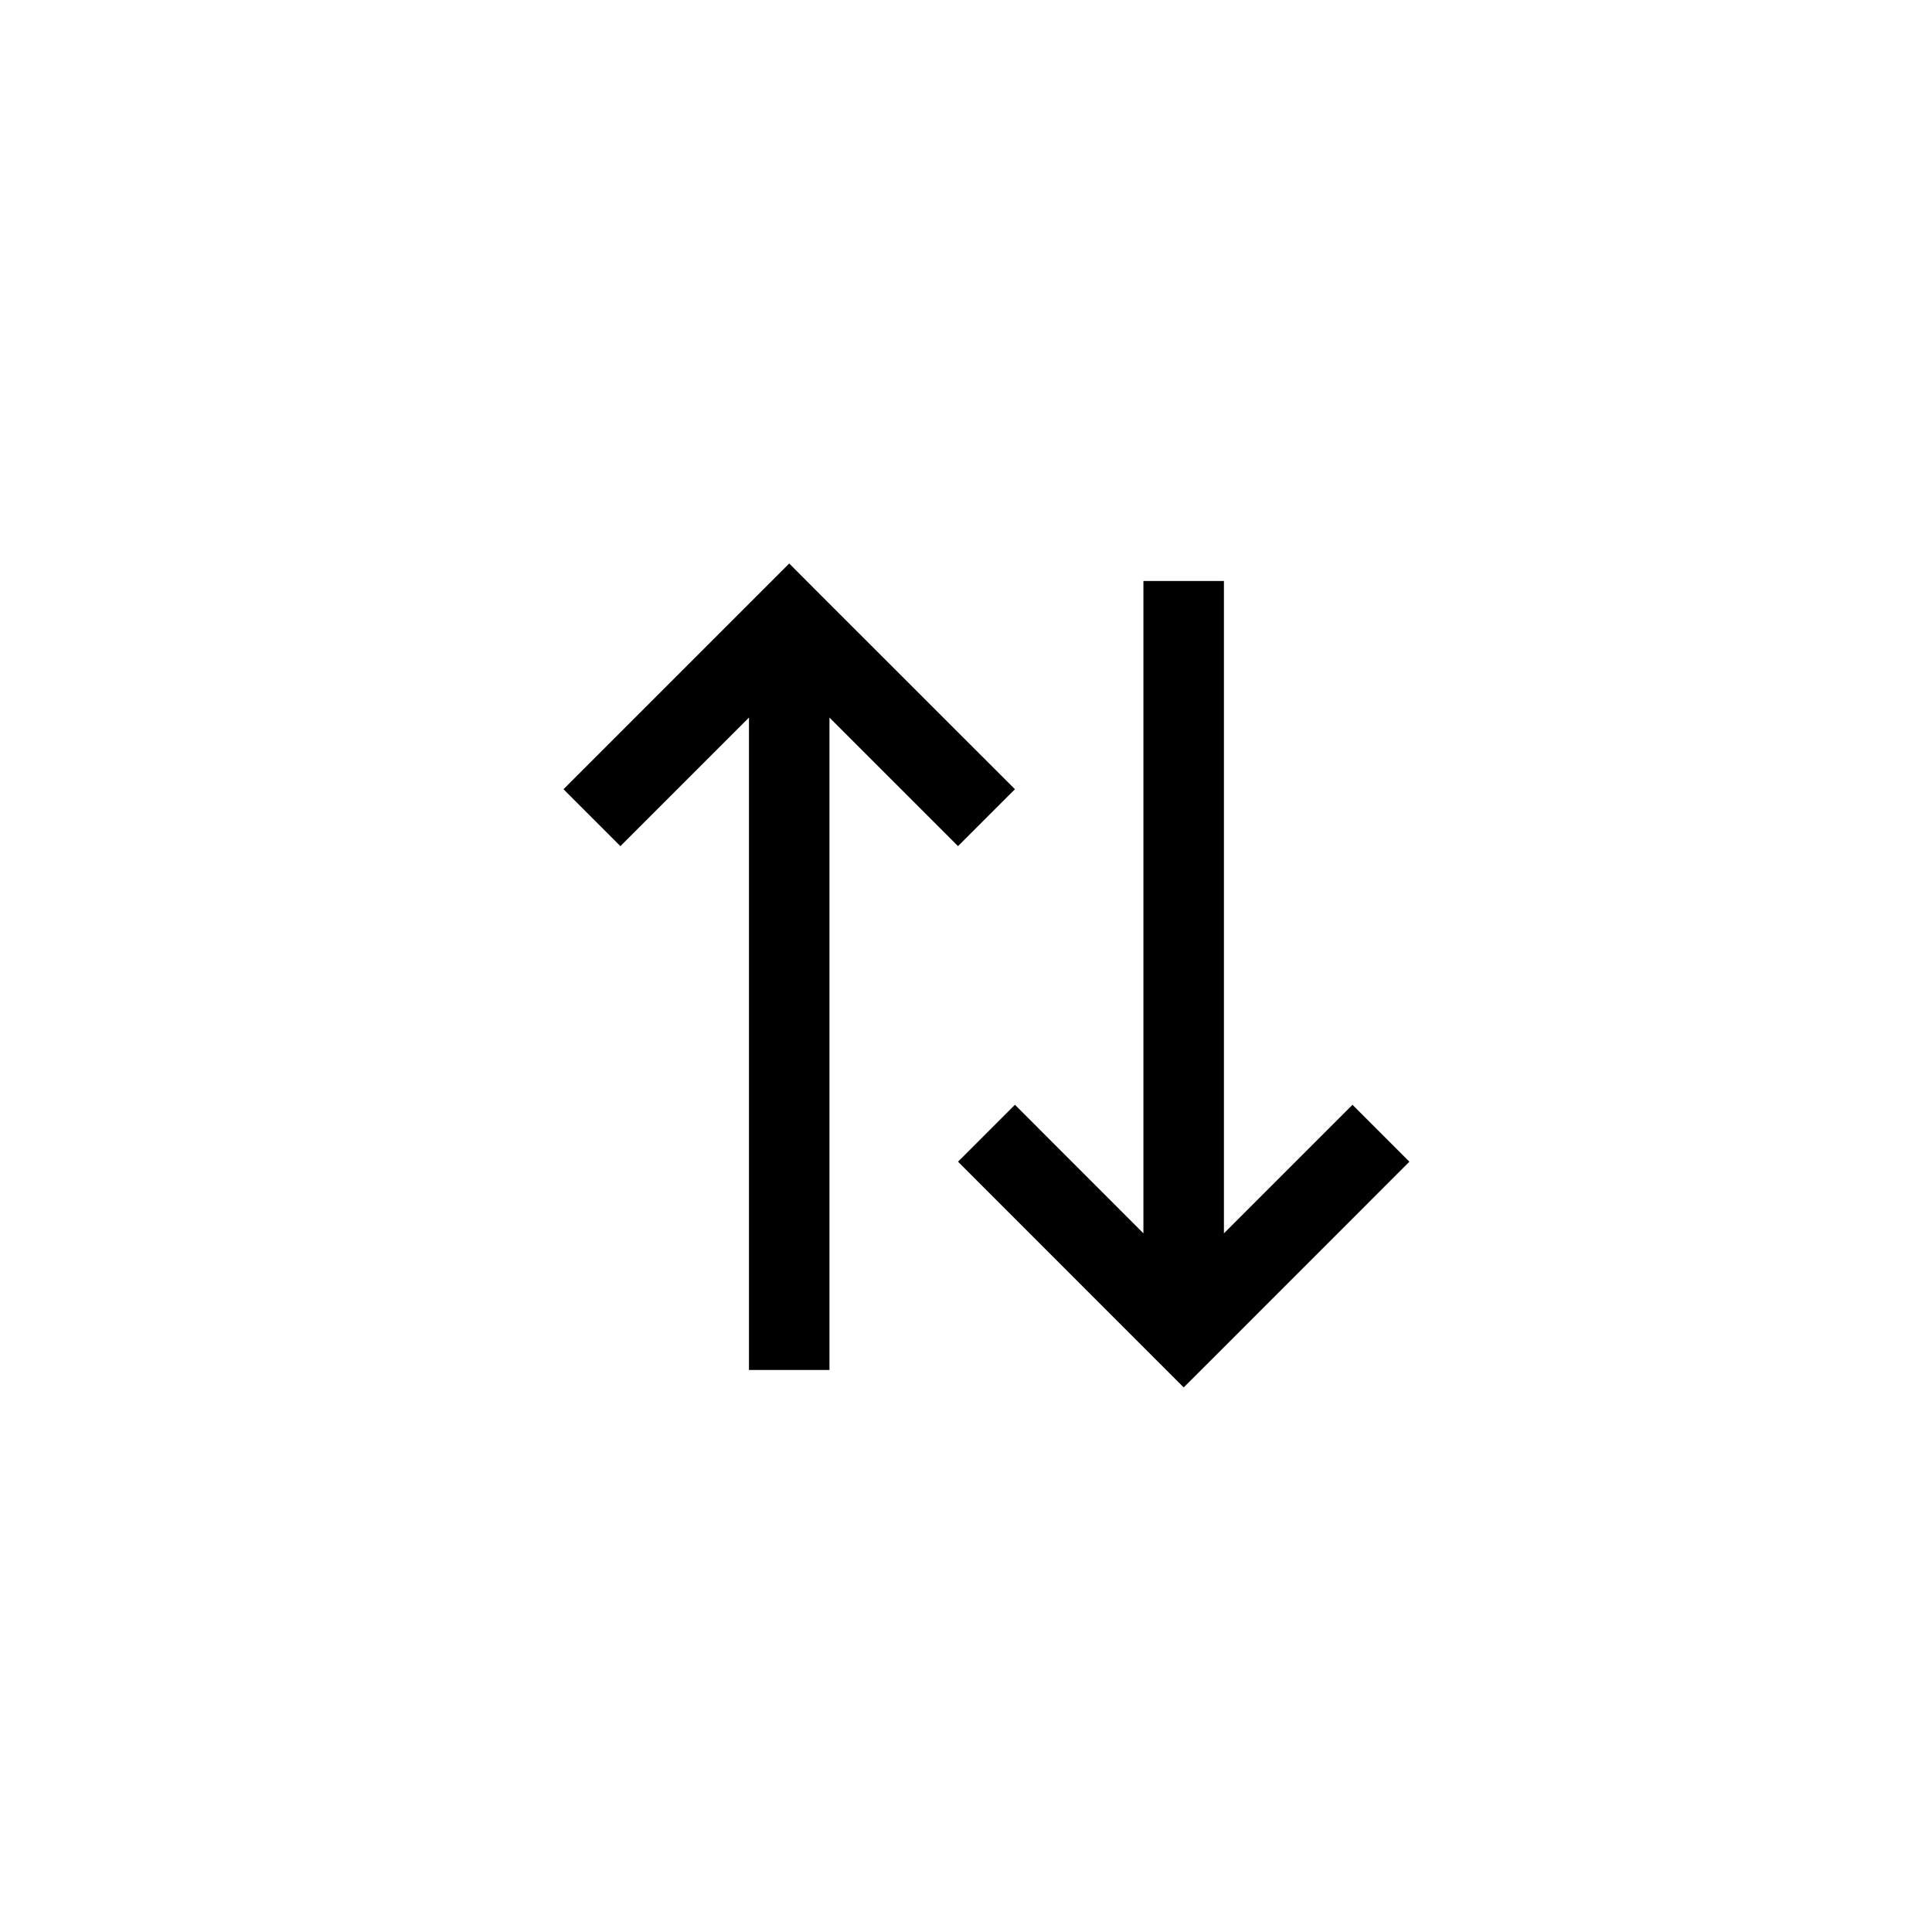
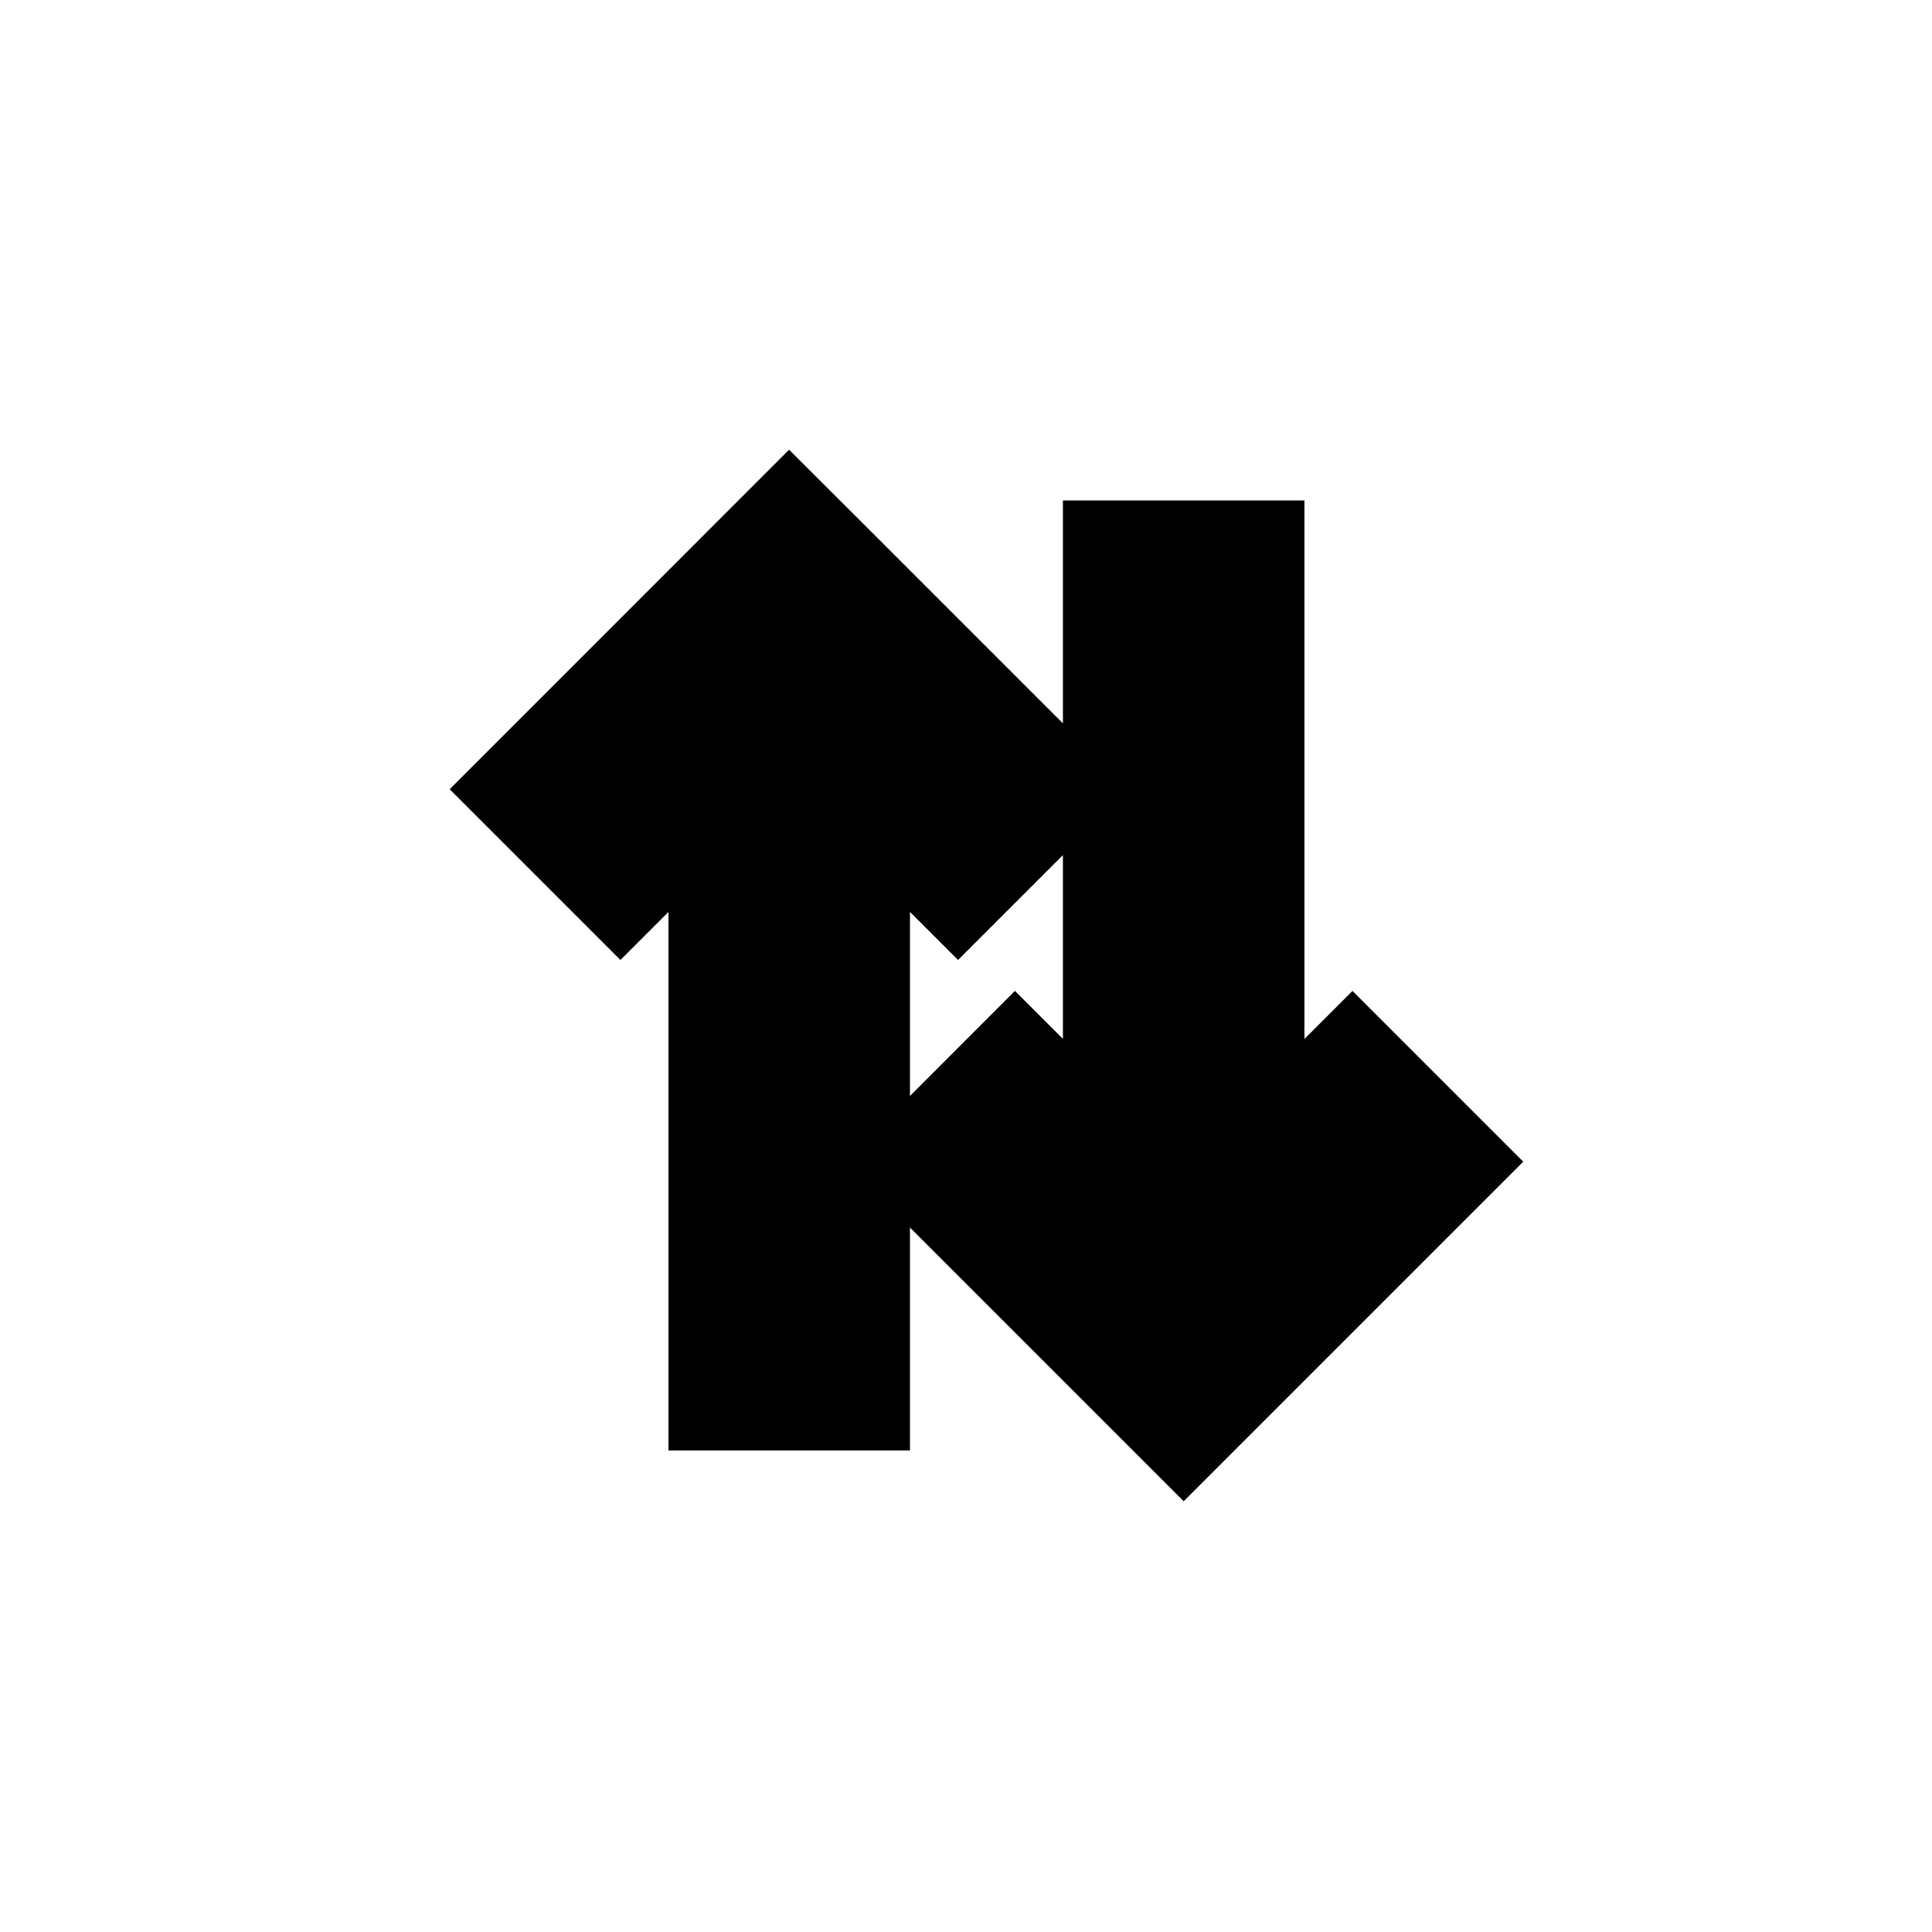
- <svg xmlns="http://www.w3.org/2000/svg" width="24" height="24" viewBox="0 0 24 24" fill="none">
-   <path fill-rule="evenodd" clip-rule="evenodd" d="M15.204 15.321L16.801 13.724L17.508 14.431L15.058 16.882L14.704 17.235L14.351 16.882L11.901 14.431L12.608 13.724L14.204 15.321V7.217H15.204V15.321ZM9.304 8.914V17.018H10.304V8.914L11.901 10.511L12.608 9.804L10.157 7.354L9.804 7L9.45 7.354L7 9.804L7.707 10.511L9.304 8.914Z" fill="black" />
+ <svg xmlns="http://www.w3.org/2000/svg" width="24" height="24" fill="none" viewBox="0 0 24 24">
+   <path stroke="#000" stroke-width="2" fill-rule="evenodd" d="M15.204 15.321l1.597-1.597.707.707-2.45 2.45-.354.354-.353-.353-2.45-2.45.707-.708 1.596 1.597V7.217h1v8.104zm-5.9-6.407v8.104h1V8.914l1.597 1.597.707-.707-2.45-2.45L9.803 7l-.354.354L7 9.804l.707.707 1.597-1.597z" clip-rule="evenodd" />
</svg>
